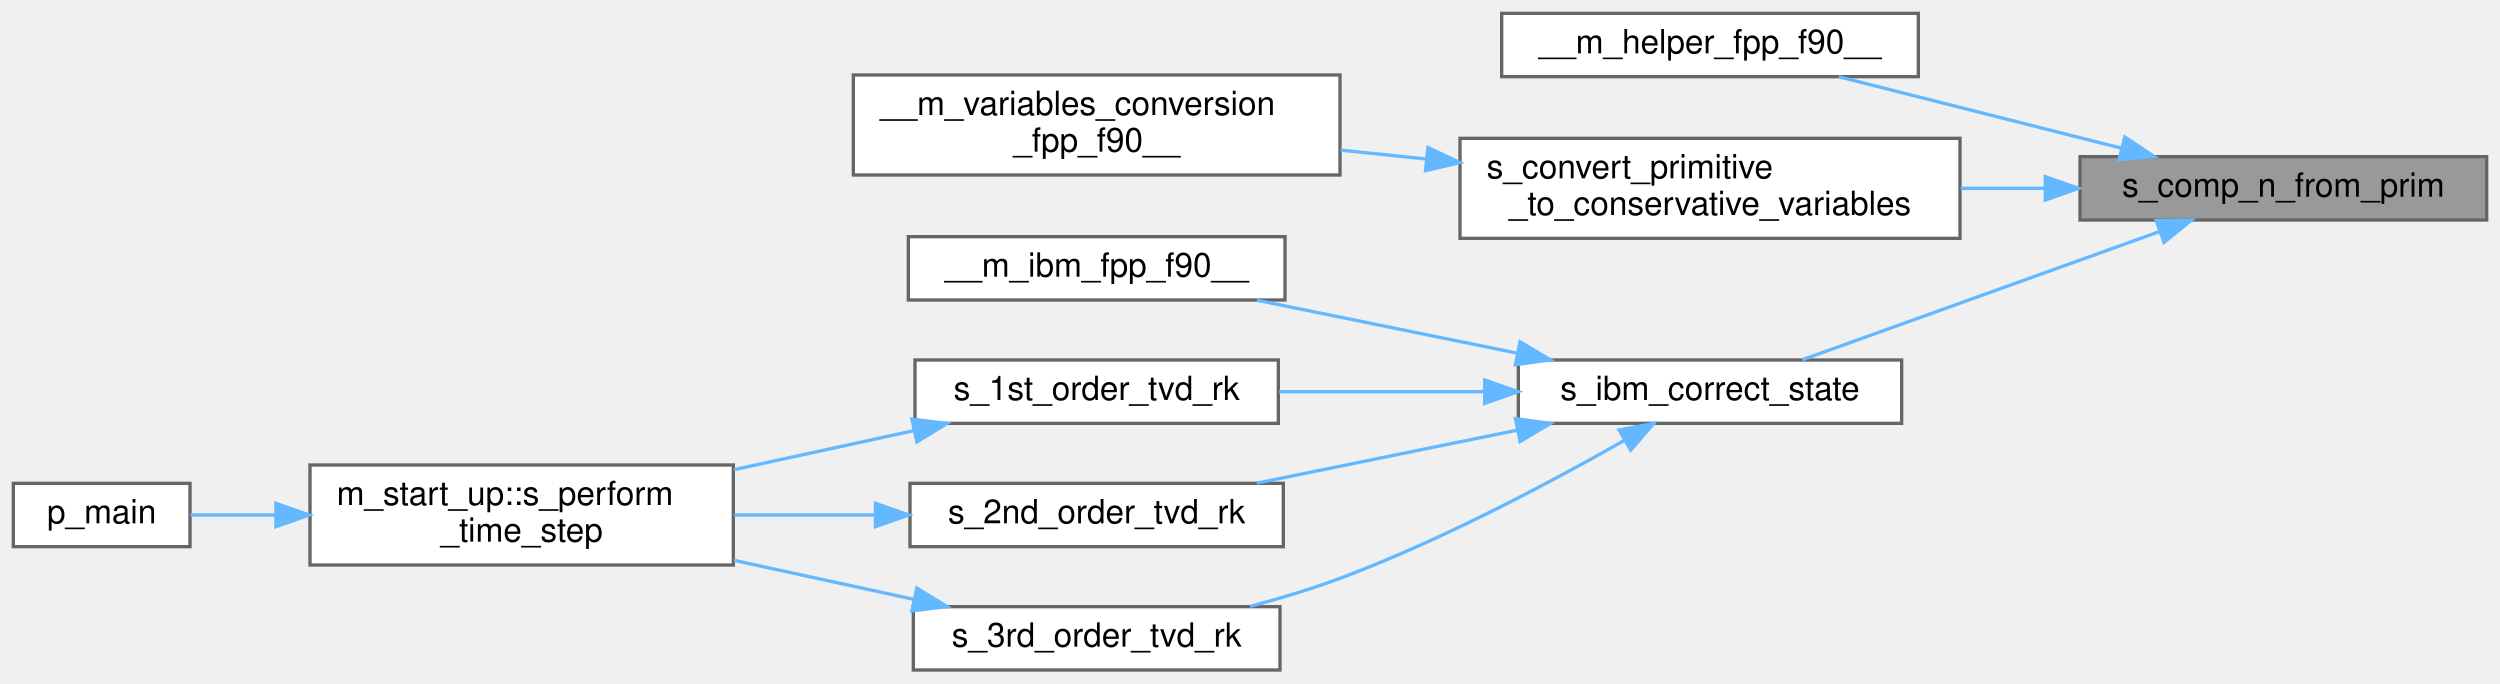
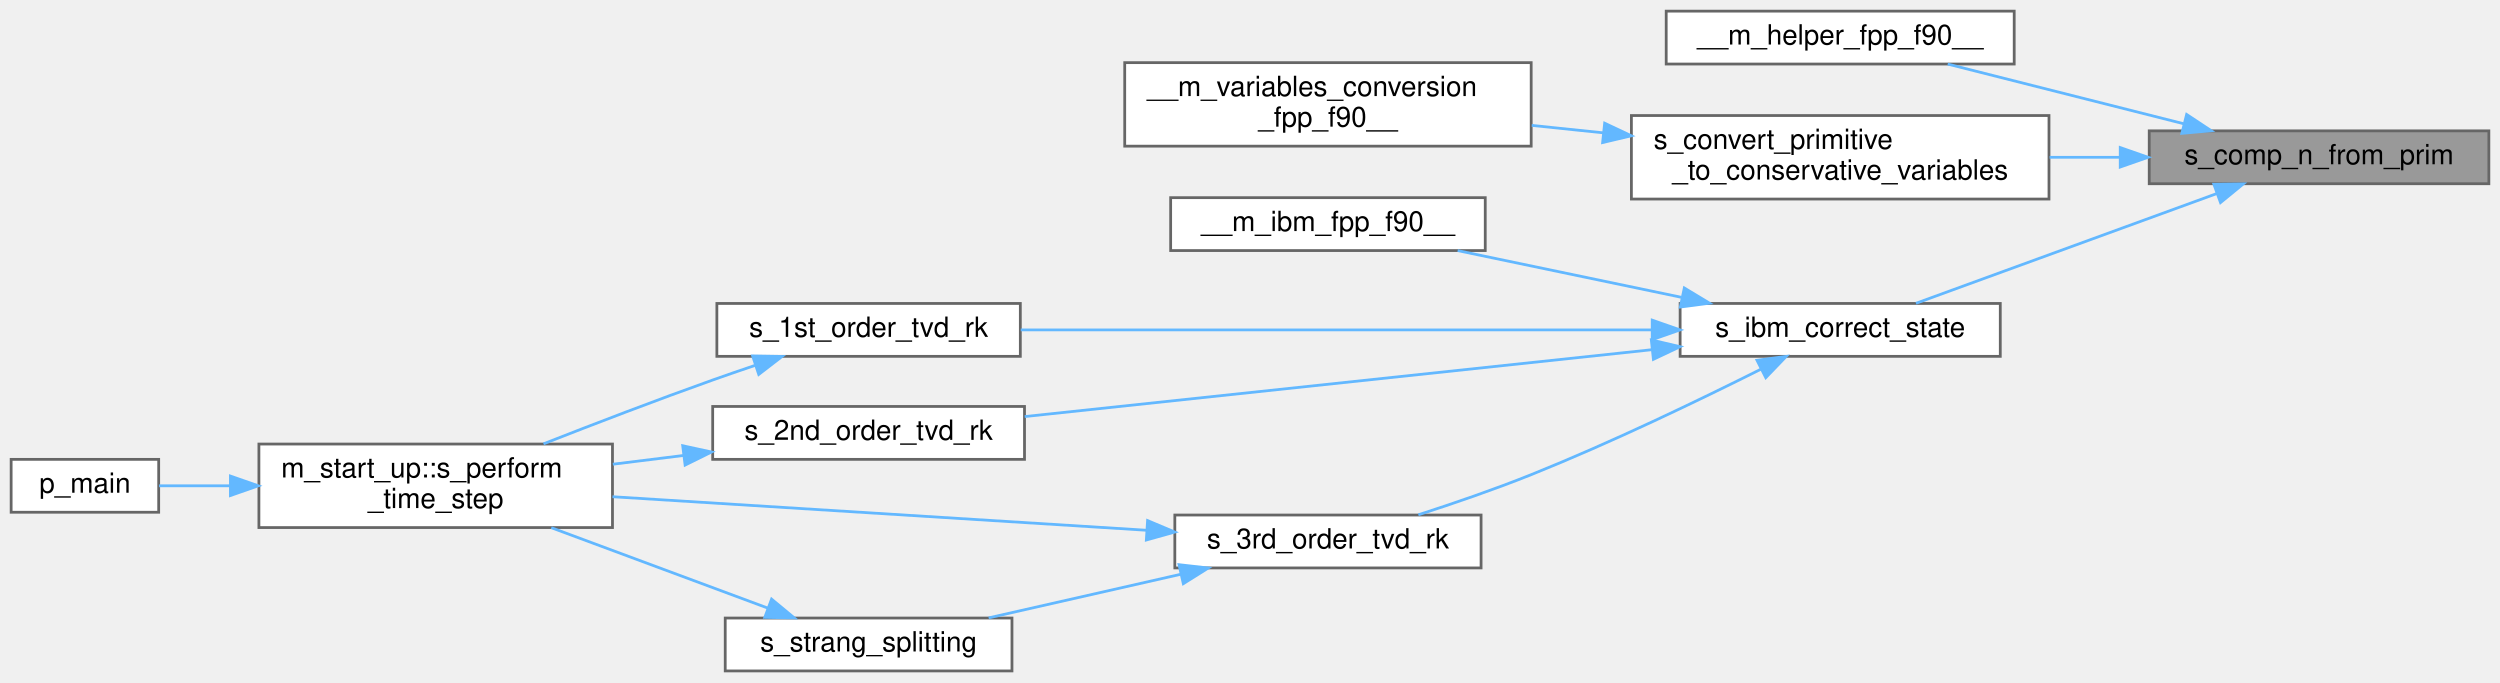
- <svg xmlns="http://www.w3.org/2000/svg" xmlns:xlink="http://www.w3.org/1999/xlink" width="750pt" height="205pt" viewBox="0.00 0.00 750.00 205.00">
-   <g id="graph0" class="graph" transform="scale(1 1) rotate(0) translate(4 201)">
+ <svg xmlns="http://www.w3.org/2000/svg" xmlns:xlink="http://www.w3.org/1999/xlink" width="898pt" height="245pt" viewBox="0.00 0.00 898.00 245.00">
+   <g id="graph0" class="graph" transform="scale(1 1) rotate(0) translate(4 241)">
    <g id="Node000001" class="node">
      <g id="a_Node000001">
        <a xlink:title="Computes the bubble number density n from the primitive variables.">
-           <polygon fill="#999999" stroke="#666666" points="742,-154 620,-154 620,-135 742,-135 742,-154" />
-           <text text-anchor="middle" x="681" y="-142" font-family="Helvetica,sans-Serif" font-size="10.00">s_comp_n_from_prim</text>
+           <polygon fill="#999999" stroke="#666666" points="890,-194 768,-194 768,-175 890,-175 890,-194" />
+           <text text-anchor="middle" x="829" y="-182" font-family="Helvetica,sans-Serif" font-size="10.00">s_comp_n_from_prim</text>
        </a>
      </g>
    </g>
    <g id="Node000002" class="node">
      <g id="a_Node000002">
        <a xlink:href="m__helper_8fpp_8f90.html#ac1893d0dc10d4afa0f4b3f5c36b8fb8b" target="_top" xlink:title=" ">
-           <polygon fill="white" stroke="#666666" points="571.5,-197 446.5,-197 446.5,-178 571.5,-178 571.5,-197" />
-           <text text-anchor="middle" x="509" y="-185" font-family="Helvetica,sans-Serif" font-size="10.00">__m_helper_fpp_f90__</text>
+           <polygon fill="white" stroke="#666666" points="719.5,-237 594.5,-237 594.5,-218 719.5,-218 719.5,-237" />
+           <text text-anchor="middle" x="657" y="-225" font-family="Helvetica,sans-Serif" font-size="10.00">__m_helper_fpp_f90__</text>
        </a>
      </g>
    </g>
    <g id="edge1_Node000001_Node000002" class="edge">
      <g id="a_edge1_Node000001_Node000002">
        <a xlink:title=" ">
-           <path fill="none" stroke="#63b8ff" d="M632.34,-156.56C605.55,-163.33 572.58,-171.67 547.62,-177.98" />
-           <polygon fill="#63b8ff" stroke="#63b8ff" points="633.44,-159.89 642.27,-154.04 631.72,-153.1 633.44,-159.89" />
+           <path fill="none" stroke="#63b8ff" d="M780.34,-196.56C753.55,-203.33 720.58,-211.67 695.62,-217.98" />
+           <polygon fill="#63b8ff" stroke="#63b8ff" points="781.44,-199.89 790.27,-194.04 779.72,-193.1 781.44,-199.89" />
        </a>
      </g>
    </g>
    <g id="Node000003" class="node">
      <g id="a_Node000003">
        <a xlink:href="m__variables__conversion_8fpp_8f90.html#a5bc6f1a313312f4085accb9a1c224b99" target="_top" xlink:title="The following procedure handles the conversion between the primitive variables and the conservative v...">
-           <polygon fill="white" stroke="#666666" points="584,-159.5 434,-159.5 434,-129.5 584,-129.5 584,-159.5" />
-           <text text-anchor="start" x="442" y="-147.5" font-family="Helvetica,sans-Serif" font-size="10.00">s_convert_primitive</text>
-           <text text-anchor="middle" x="509" y="-136.5" font-family="Helvetica,sans-Serif" font-size="10.00">_to_conservative_variables</text>
+           <polygon fill="white" stroke="#666666" points="732,-199.5 582,-199.5 582,-169.5 732,-169.5 732,-199.5" />
+           <text text-anchor="start" x="590" y="-187.5" font-family="Helvetica,sans-Serif" font-size="10.00">s_convert_primitive</text>
+           <text text-anchor="middle" x="657" y="-176.5" font-family="Helvetica,sans-Serif" font-size="10.00">_to_conservative_variables</text>
        </a>
      </g>
    </g>
    <g id="edge2_Node000001_Node000003" class="edge">
      <g id="a_edge2_Node000001_Node000003">
        <a xlink:title=" ">
-           <path fill="none" stroke="#63b8ff" d="M609.51,-144.5C601.16,-144.5 592.61,-144.5 584.21,-144.5" />
-           <polygon fill="#63b8ff" stroke="#63b8ff" points="609.59,-148 619.59,-144.5 609.59,-141 609.59,-148" />
+           <path fill="none" stroke="#63b8ff" d="M757.51,-184.5C749.16,-184.5 740.61,-184.5 732.21,-184.5" />
+           <polygon fill="#63b8ff" stroke="#63b8ff" points="757.59,-188 767.59,-184.5 757.59,-181 757.59,-188" />
        </a>
      </g>
    </g>
    <g id="Node000005" class="node">
      <g id="a_Node000005">
        <a xlink:href="m__ibm_8fpp_8f90.html#a0b20ed1582d1f5f4ae38eec9c90a1cd9" target="_top" xlink:title="Subroutine that updates the conservative variables at the ghost points.">
-           <polygon fill="white" stroke="#666666" points="566.5,-93 451.5,-93 451.5,-74 566.5,-74 566.5,-93" />
-           <text text-anchor="middle" x="509" y="-81" font-family="Helvetica,sans-Serif" font-size="10.00">s_ibm_correct_state</text>
+           <polygon fill="white" stroke="#666666" points="714.5,-132 599.5,-132 599.5,-113 714.5,-113 714.5,-132" />
+           <text text-anchor="middle" x="657" y="-120" font-family="Helvetica,sans-Serif" font-size="10.00">s_ibm_correct_state</text>
        </a>
      </g>
    </g>
    <g id="edge4_Node000001_Node000005" class="edge">
      <g id="a_edge4_Node000001_Node000005">
        <a xlink:title=" ">
-           <path fill="none" stroke="#63b8ff" d="M643.96,-131.57C611.83,-120.04 565.55,-103.43 536.66,-93.06" />
-           <polygon fill="#63b8ff" stroke="#63b8ff" points="642.84,-134.89 653.44,-134.97 645.21,-128.3 642.84,-134.89" />
+           <path fill="none" stroke="#63b8ff" d="M792.29,-171.48C759.99,-159.7 713.18,-142.63 684.22,-132.06" />
+           <polygon fill="#63b8ff" stroke="#63b8ff" points="791.22,-174.81 801.81,-174.95 793.61,-168.23 791.22,-174.81" />
        </a>
      </g>
    </g>
    <g id="Node000004" class="node">
      <g id="a_Node000004">
        <a xlink:href="m__variables__conversion_8fpp_8f90.html#a347ac5f0eb3158bfb1edcad667b6025c" target="_top" xlink:title=" ">
-           <polygon fill="white" stroke="#666666" points="398,-178.5 252,-178.5 252,-148.5 398,-148.5 398,-178.5" />
-           <text text-anchor="start" x="260" y="-166.5" font-family="Helvetica,sans-Serif" font-size="10.00">__m_variables_conversion</text>
-           <text text-anchor="middle" x="325" y="-155.5" font-family="Helvetica,sans-Serif" font-size="10.00">_fpp_f90__</text>
+           <polygon fill="white" stroke="#666666" points="546,-218.5 400,-218.5 400,-188.5 546,-188.5 546,-218.5" />
+           <text text-anchor="start" x="408" y="-206.5" font-family="Helvetica,sans-Serif" font-size="10.00">__m_variables_conversion</text>
+           <text text-anchor="middle" x="473" y="-195.5" font-family="Helvetica,sans-Serif" font-size="10.00">_fpp_f90__</text>
        </a>
      </g>
    </g>
    <g id="edge3_Node000003_Node000004" class="edge">
      <g id="a_edge3_Node000003_Node000004">
        <a xlink:title=" ">
-           <path fill="none" stroke="#63b8ff" d="M423.93,-153.28C415.33,-154.17 406.65,-155.08 398.19,-155.96" />
-           <polygon fill="#63b8ff" stroke="#63b8ff" points="424.39,-156.75 433.97,-152.23 423.66,-149.79 424.39,-156.75" />
+           <path fill="none" stroke="#63b8ff" d="M571.93,-193.28C563.33,-194.17 554.65,-195.08 546.19,-195.96" />
+           <polygon fill="#63b8ff" stroke="#63b8ff" points="572.39,-196.75 581.97,-192.23 571.66,-189.79 572.39,-196.75" />
        </a>
      </g>
    </g>
    <g id="Node000006" class="node">
      <g id="a_Node000006">
        <a xlink:href="m__ibm_8fpp_8f90.html#a14139c4e3e797db72a4838fd987fb8dd" target="_top" xlink:title=" ">
-           <polygon fill="white" stroke="#666666" points="381.5,-130 268.5,-130 268.5,-111 381.5,-111 381.5,-130" />
-           <text text-anchor="middle" x="325" y="-118" font-family="Helvetica,sans-Serif" font-size="10.00">__m_ibm_fpp_f90__</text>
+           <polygon fill="white" stroke="#666666" points="529.5,-170 416.5,-170 416.5,-151 529.5,-151 529.5,-170" />
+           <text text-anchor="middle" x="473" y="-158" font-family="Helvetica,sans-Serif" font-size="10.00">__m_ibm_fpp_f90__</text>
        </a>
      </g>
    </g>
    <g id="edge5_Node000005_Node000006" class="edge">
      <g id="a_edge5_Node000005_Node000006">
        <a xlink:title=" ">
-           <path fill="none" stroke="#63b8ff" d="M451.02,-95.08C425.94,-100.18 396.84,-106.1 373.03,-110.94" />
-           <polygon fill="#63b8ff" stroke="#63b8ff" points="452.03,-98.45 461.13,-93.03 450.63,-91.59 452.03,-98.45" />
+           <path fill="none" stroke="#63b8ff" d="M600.05,-134.18C574.24,-139.57 543.99,-145.89 519.6,-150.98" />
+           <polygon fill="#63b8ff" stroke="#63b8ff" points="601,-137.56 610.07,-132.09 599.57,-130.71 601,-137.56" />
        </a>
      </g>
    </g>
    <g id="Node000007" class="node">
      <g id="a_Node000007">
        <a xlink:href="m__time__steppers_8fpp_8f90.html#af409df8df1b374744d8c379e7e7dba0b" target="_top" xlink:title="1st order TVD RK time-stepping algorithm">
-           <polygon fill="white" stroke="#666666" points="379.5,-93 270.5,-93 270.5,-74 379.5,-74 379.5,-93" />
-           <text text-anchor="middle" x="325" y="-81" font-family="Helvetica,sans-Serif" font-size="10.00">s_1st_order_tvd_rk</text>
+           <polygon fill="white" stroke="#666666" points="362.5,-132 253.5,-132 253.5,-113 362.5,-113 362.5,-132" />
+           <text text-anchor="middle" x="308" y="-120" font-family="Helvetica,sans-Serif" font-size="10.00">s_1st_order_tvd_rk</text>
        </a>
      </g>
    </g>
    <g id="edge6_Node000005_Node000007" class="edge">
      <g id="a_edge6_Node000005_Node000007">
        <a xlink:title=" ">
-           <path fill="none" stroke="#63b8ff" d="M441.31,-83.5C421.05,-83.5 399.05,-83.5 379.75,-83.5" />
-           <polygon fill="#63b8ff" stroke="#63b8ff" points="441.41,-87 451.41,-83.5 441.41,-80 441.41,-87" />
+           <path fill="none" stroke="#63b8ff" d="M589.19,-122.5C523.22,-122.5 423.62,-122.5 362.65,-122.5" />
+           <polygon fill="#63b8ff" stroke="#63b8ff" points="589.48,-126 599.48,-122.5 589.48,-119 589.48,-126" />
        </a>
      </g>
    </g>
    <g id="Node000010" class="node">
      <g id="a_Node000010">
        <a xlink:href="m__time__steppers_8fpp_8f90.html#a2847bfea6f3dc3fdae115a99009f7245" target="_top" xlink:title="2nd order TVD RK time-stepping algorithm">
-           <polygon fill="white" stroke="#666666" points="381,-56 269,-56 269,-37 381,-37 381,-56" />
-           <text text-anchor="middle" x="325" y="-44" font-family="Helvetica,sans-Serif" font-size="10.00">s_2nd_order_tvd_rk</text>
+           <polygon fill="white" stroke="#666666" points="364,-95 252,-95 252,-76 364,-76 364,-95" />
+           <text text-anchor="middle" x="308" y="-83" font-family="Helvetica,sans-Serif" font-size="10.00">s_2nd_order_tvd_rk</text>
        </a>
      </g>
    </g>
    <g id="edge9_Node000005_Node000010" class="edge">
      <g id="a_edge9_Node000005_Node000010">
        <a xlink:title=" ">
-           <path fill="none" stroke="#63b8ff" d="M451.02,-71.92C425.94,-66.82 396.84,-60.9 373.03,-56.06" />
-           <polygon fill="#63b8ff" stroke="#63b8ff" points="450.63,-75.41 461.13,-73.97 452.03,-68.55 450.63,-75.41" />
+           <path fill="none" stroke="#63b8ff" d="M589.27,-115.38C523.81,-108.4 425.18,-97.89 364.07,-91.37" />
+           <polygon fill="#63b8ff" stroke="#63b8ff" points="589.16,-118.89 599.48,-116.47 589.9,-111.93 589.16,-118.89" />
        </a>
      </g>
    </g>
    <g id="Node000011" class="node">
      <g id="a_Node000011">
-         <a xlink:href="m__time__steppers_8fpp_8f90.html#ad642c094881f0cffbb6158f9fa079a86" target="_top" xlink:title="3rd order TVD RK time-stepping algorithm">
-           <polygon fill="white" stroke="#666666" points="380,-19 270,-19 270,0 380,0 380,-19" />
-           <text text-anchor="middle" x="325" y="-7" font-family="Helvetica,sans-Serif" font-size="10.00">s_3rd_order_tvd_rk</text>
+         <a xlink:href="m__time__steppers_8fpp_8f90.html#ac05b61c34936393b040d927a57d3a659" target="_top" xlink:title="3rd order TVD RK time-stepping algorithm">
+           <polygon fill="white" stroke="#666666" points="528,-56 418,-56 418,-37 528,-37 528,-56" />
+           <text text-anchor="middle" x="473" y="-44" font-family="Helvetica,sans-Serif" font-size="10.00">s_3rd_order_tvd_rk</text>
        </a>
      </g>
    </g>
    <g id="edge11_Node000005_Node000011" class="edge">
      <g id="a_edge11_Node000005_Node000011">
        <a xlink:title=" ">
-           <path fill="none" stroke="#63b8ff" d="M483.21,-68.83C461.38,-56.41 428.42,-38.88 398,-27.5 389.43,-24.3 380.08,-21.48 371.03,-19.09" />
-           <polygon fill="#63b8ff" stroke="#63b8ff" points="481.71,-72 492.12,-73.96 485.21,-65.94 481.71,-72" />
+           <path fill="none" stroke="#63b8ff" d="M628.53,-108.39C606.52,-97.36 574.69,-82.01 546,-70.5 532.92,-65.25 518.19,-60.19 505.48,-56.09" />
+           <polygon fill="#63b8ff" stroke="#63b8ff" points="627.11,-111.59 637.62,-112.98 630.27,-105.34 627.11,-111.59" />
        </a>
      </g>
    </g>
    <g id="Node000008" class="node">
      <g id="a_Node000008">
        <a xlink:href="namespacem__start__up.html#aaaeff91a52af5b8f17ed9efed8ac17bd" target="_top" xlink:title=" ">
-           <polygon fill="white" stroke="#666666" points="216,-61.5 89,-61.5 89,-31.5 216,-31.5 216,-61.5" />
-           <text text-anchor="start" x="97" y="-49.5" font-family="Helvetica,sans-Serif" font-size="10.00">m_start_up::s_perform</text>
-           <text text-anchor="middle" x="152.5" y="-38.5" font-family="Helvetica,sans-Serif" font-size="10.00">_time_step</text>
+           <polygon fill="white" stroke="#666666" points="216,-81.5 89,-81.5 89,-51.5 216,-51.5 216,-81.5" />
+           <text text-anchor="start" x="97" y="-69.5" font-family="Helvetica,sans-Serif" font-size="10.00">m_start_up::s_perform</text>
+           <text text-anchor="middle" x="152.5" y="-58.5" font-family="Helvetica,sans-Serif" font-size="10.00">_time_step</text>
        </a>
      </g>
    </g>
    <g id="edge7_Node000007_Node000008" class="edge">
      <g id="a_edge7_Node000007_Node000008">
        <a xlink:title=" ">
-           <path fill="none" stroke="#63b8ff" d="M270.25,-71.83C253.09,-68.11 233.95,-63.96 216.22,-60.11" />
-           <polygon fill="#63b8ff" stroke="#63b8ff" points="269.58,-75.27 280.09,-73.97 271.06,-68.43 269.58,-75.27" />
+           <path fill="none" stroke="#63b8ff" d="M267.2,-109.75C262.07,-108.02 256.9,-106.25 252,-104.5 231.8,-97.3 209.49,-88.75 191.22,-81.58" />
+           <polygon fill="#63b8ff" stroke="#63b8ff" points="266.34,-113.15 276.93,-112.97 268.54,-106.5 266.34,-113.15" />
        </a>
      </g>
    </g>
    <g id="Node000009" class="node">
      <g id="a_Node000009">
        <a xlink:href="p__main_8fpp_8f90.html#aeec10ee8e2940c953967da3e374e1579" target="_top" xlink:title="Quasi-conservative, shock- and interface- capturing finite-volume scheme for the multicomponent Navie...">
-           <polygon fill="white" stroke="#666666" points="53,-56 0,-56 0,-37 53,-37 53,-56" />
-           <text text-anchor="middle" x="26.5" y="-44" font-family="Helvetica,sans-Serif" font-size="10.00">p_main</text>
+           <polygon fill="white" stroke="#666666" points="53,-76 0,-76 0,-57 53,-57 53,-76" />
+           <text text-anchor="middle" x="26.5" y="-64" font-family="Helvetica,sans-Serif" font-size="10.00">p_main</text>
        </a>
      </g>
    </g>
    <g id="edge8_Node000008_Node000009" class="edge">
      <g id="a_edge8_Node000008_Node000009">
        <a xlink:title=" ">
-           <path fill="none" stroke="#63b8ff" d="M78.77,-46.5C69.63,-46.5 60.81,-46.5 53.14,-46.5" />
-           <polygon fill="#63b8ff" stroke="#63b8ff" points="78.77,-50 88.77,-46.5 78.77,-43 78.77,-50" />
+           <path fill="none" stroke="#63b8ff" d="M78.77,-66.5C69.63,-66.5 60.81,-66.5 53.14,-66.5" />
+           <polygon fill="#63b8ff" stroke="#63b8ff" points="78.77,-70 88.77,-66.5 78.77,-63 78.77,-70" />
        </a>
      </g>
    </g>
    <g id="edge10_Node000010_Node000008" class="edge">
      <g id="a_edge10_Node000010_Node000008">
        <a xlink:title=" ">
-           <path fill="none" stroke="#63b8ff" d="M258.26,-46.5C244.46,-46.5 229.95,-46.5 216.27,-46.5" />
-           <polygon fill="#63b8ff" stroke="#63b8ff" points="258.64,-50 268.64,-46.5 258.64,-43 258.64,-50" />
+           <path fill="none" stroke="#63b8ff" d="M241.46,-77.39C233.06,-76.35 224.48,-75.29 216.13,-74.25" />
+           <polygon fill="#63b8ff" stroke="#63b8ff" points="241.23,-80.89 251.58,-78.64 242.09,-73.94 241.23,-80.89" />
        </a>
      </g>
    </g>
    <g id="edge12_Node000011_Node000008" class="edge">
      <g id="a_edge12_Node000011_Node000008">
        <a xlink:title=" ">
-           <path fill="none" stroke="#63b8ff" d="M270.25,-21.17C253.09,-24.89 233.95,-29.04 216.22,-32.89" />
-           <polygon fill="#63b8ff" stroke="#63b8ff" points="271.06,-24.57 280.09,-19.03 269.58,-17.73 271.06,-24.57" />
+           <path fill="none" stroke="#63b8ff" d="M407.83,-50.53C351.94,-54.04 271.4,-59.1 216,-62.58" />
+           <polygon fill="#63b8ff" stroke="#63b8ff" points="408.21,-54.01 417.97,-49.89 407.77,-47.03 408.21,-54.01" />
+         </a>
+       </g>
+     </g>
+     <g id="Node000012" class="node">
+       <g id="a_Node000012">
+         <a xlink:href="m__time__steppers_8fpp_8f90.html#a5858523edfce42df32b2b0a8af54bc0e" target="_top" xlink:title="Strang splitting scheme with 3rd order TVD RK time-stepping algorithm for the flux term and adaptive ...">
+           <polygon fill="white" stroke="#666666" points="359.5,-19 256.5,-19 256.5,0 359.5,0 359.5,-19" />
+           <text text-anchor="middle" x="308" y="-7" font-family="Helvetica,sans-Serif" font-size="10.00">s_strang_splitting</text>
+         </a>
+       </g>
+     </g>
+     <g id="edge13_Node000011_Node000012" class="edge">
+       <g id="a_edge13_Node000011_Node000012">
+         <a xlink:title=" ">
+           <path fill="none" stroke="#63b8ff" d="M420.07,-34.71C397.81,-29.66 372.16,-23.84 351.12,-19.06" />
+           <polygon fill="#63b8ff" stroke="#63b8ff" points="419.5,-38.17 430.02,-36.97 421.05,-31.34 419.5,-38.17" />
+         </a>
+       </g>
+     </g>
+     <g id="edge14_Node000012_Node000008" class="edge">
+       <g id="a_edge14_Node000012_Node000008">
+         <a xlink:title=" ">
+           <path fill="none" stroke="#63b8ff" d="M271.85,-22.55C248.67,-31.16 218.23,-42.46 194.02,-51.45" />
+           <polygon fill="#63b8ff" stroke="#63b8ff" points="273.15,-25.8 281.31,-19.04 270.71,-19.24 273.15,-25.8" />
        </a>
      </g>
    </g>
  </g>
</svg>
